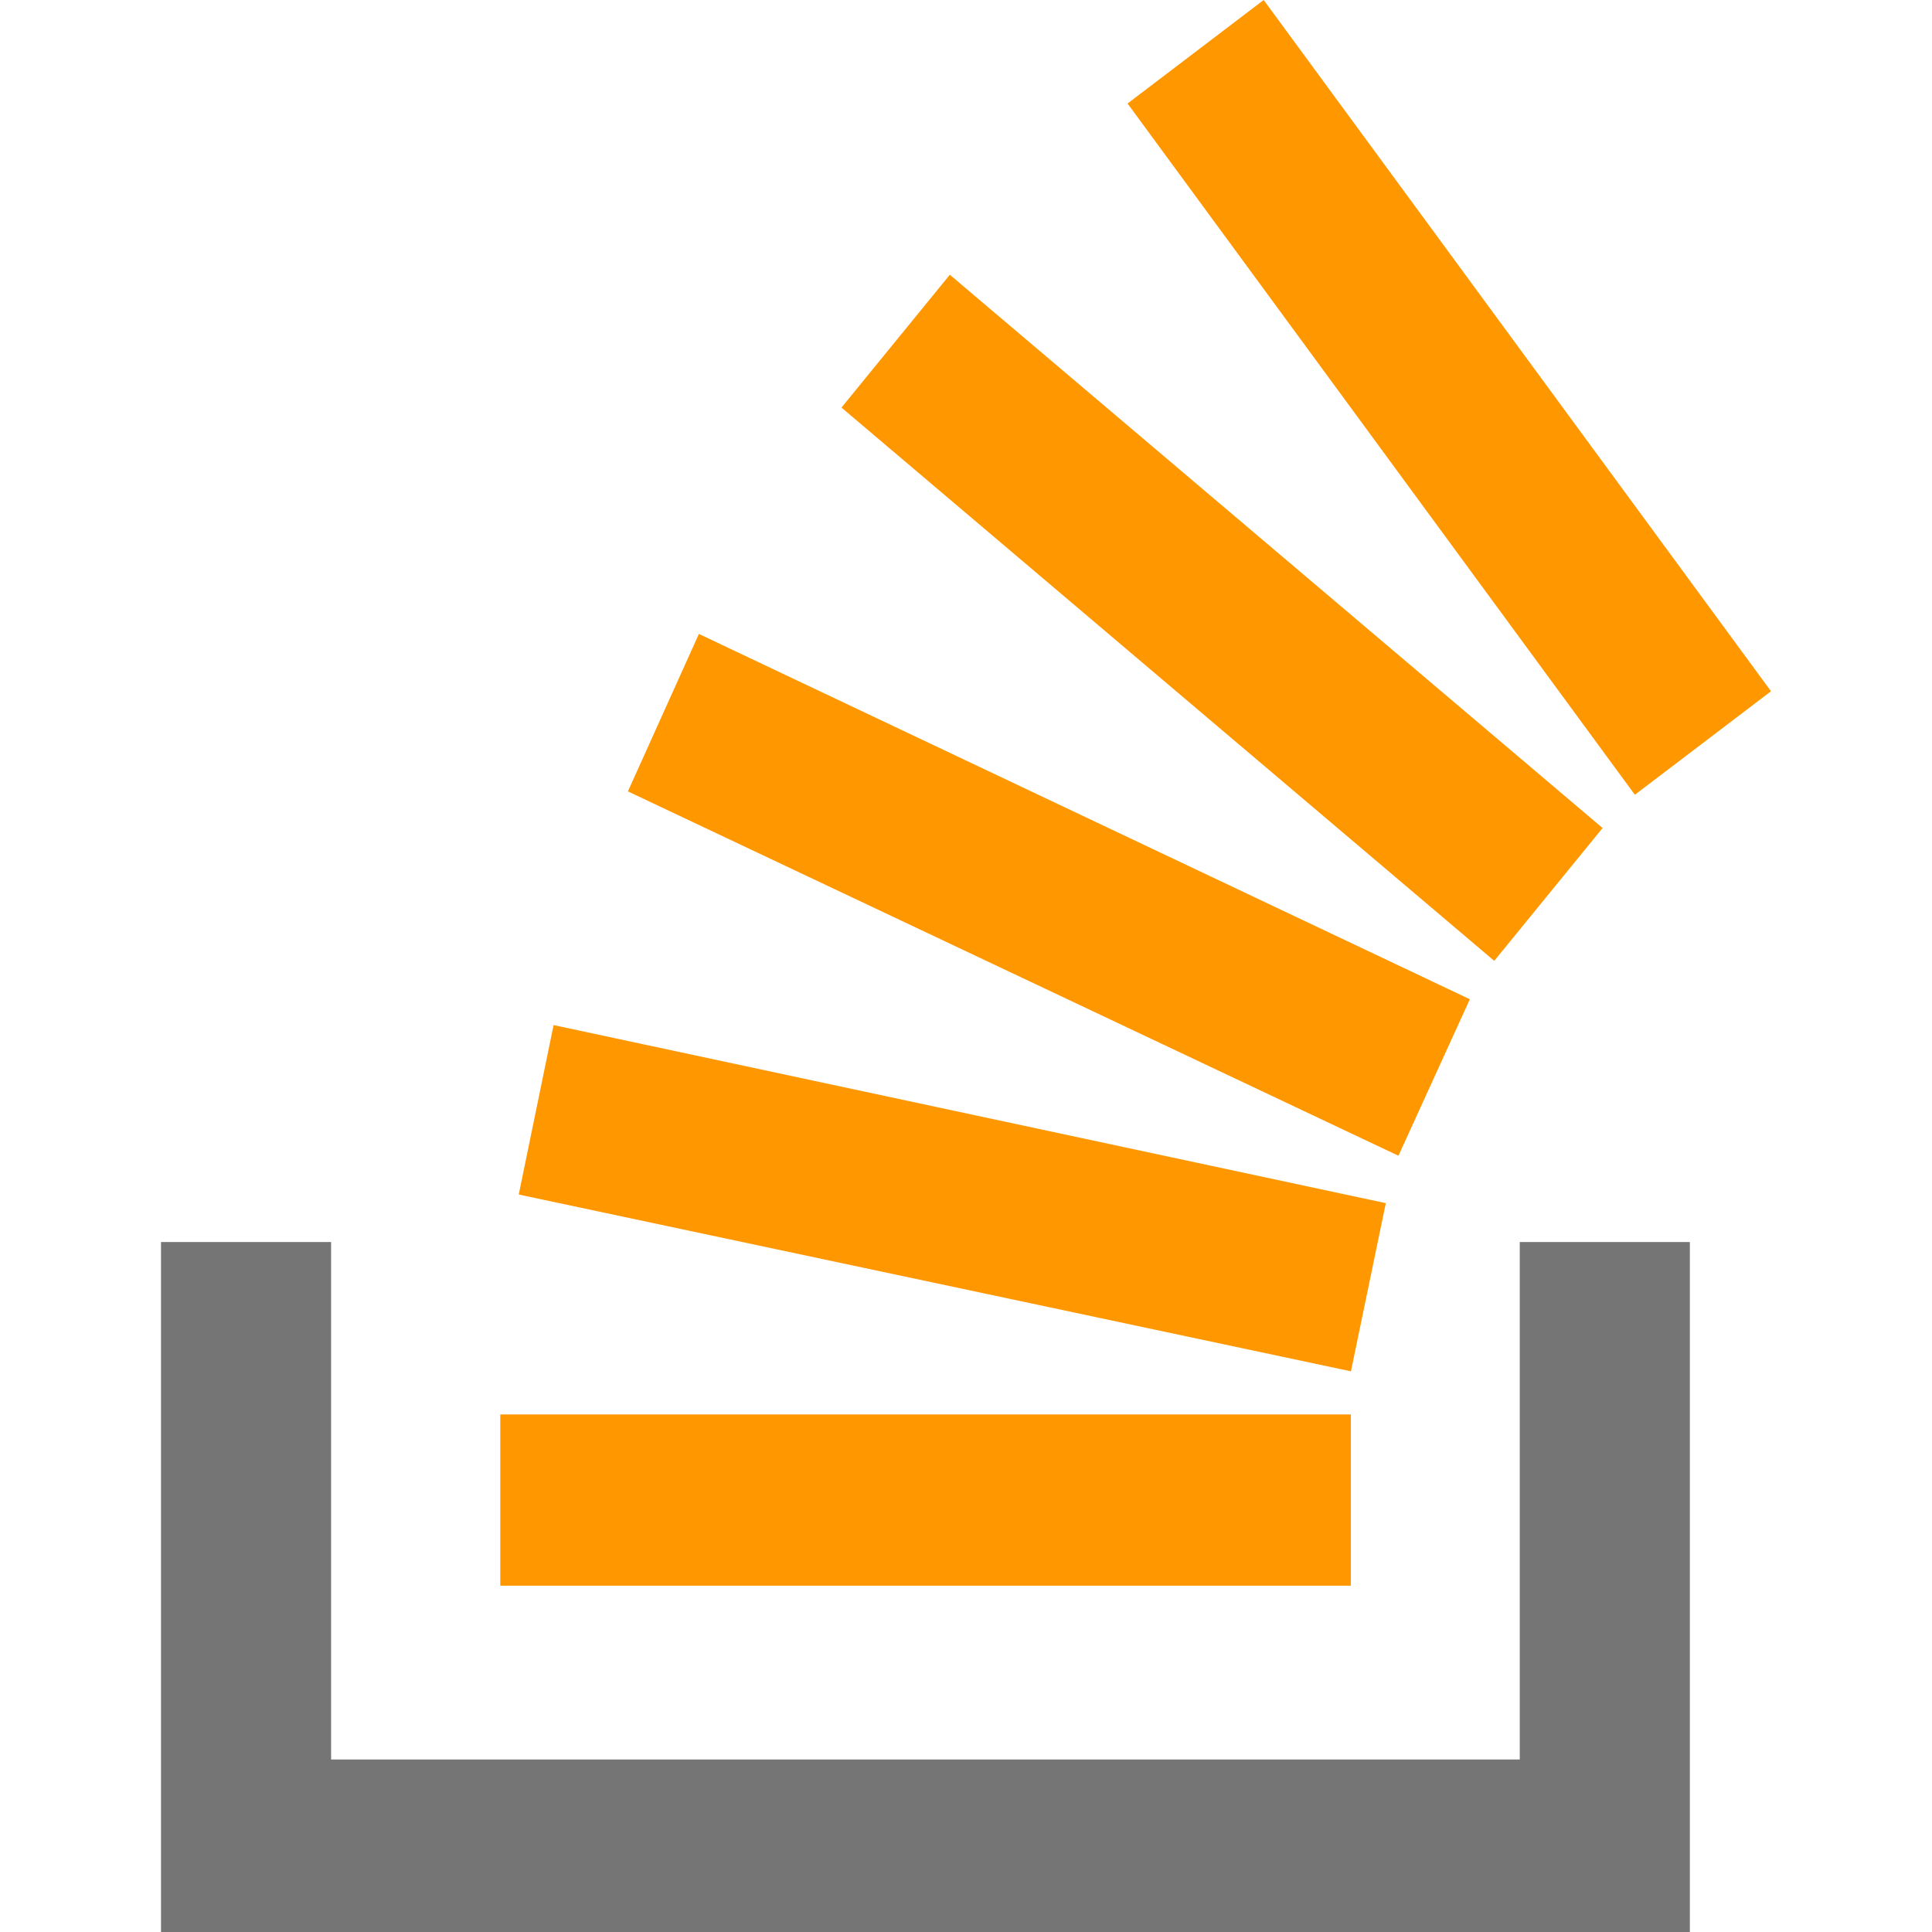
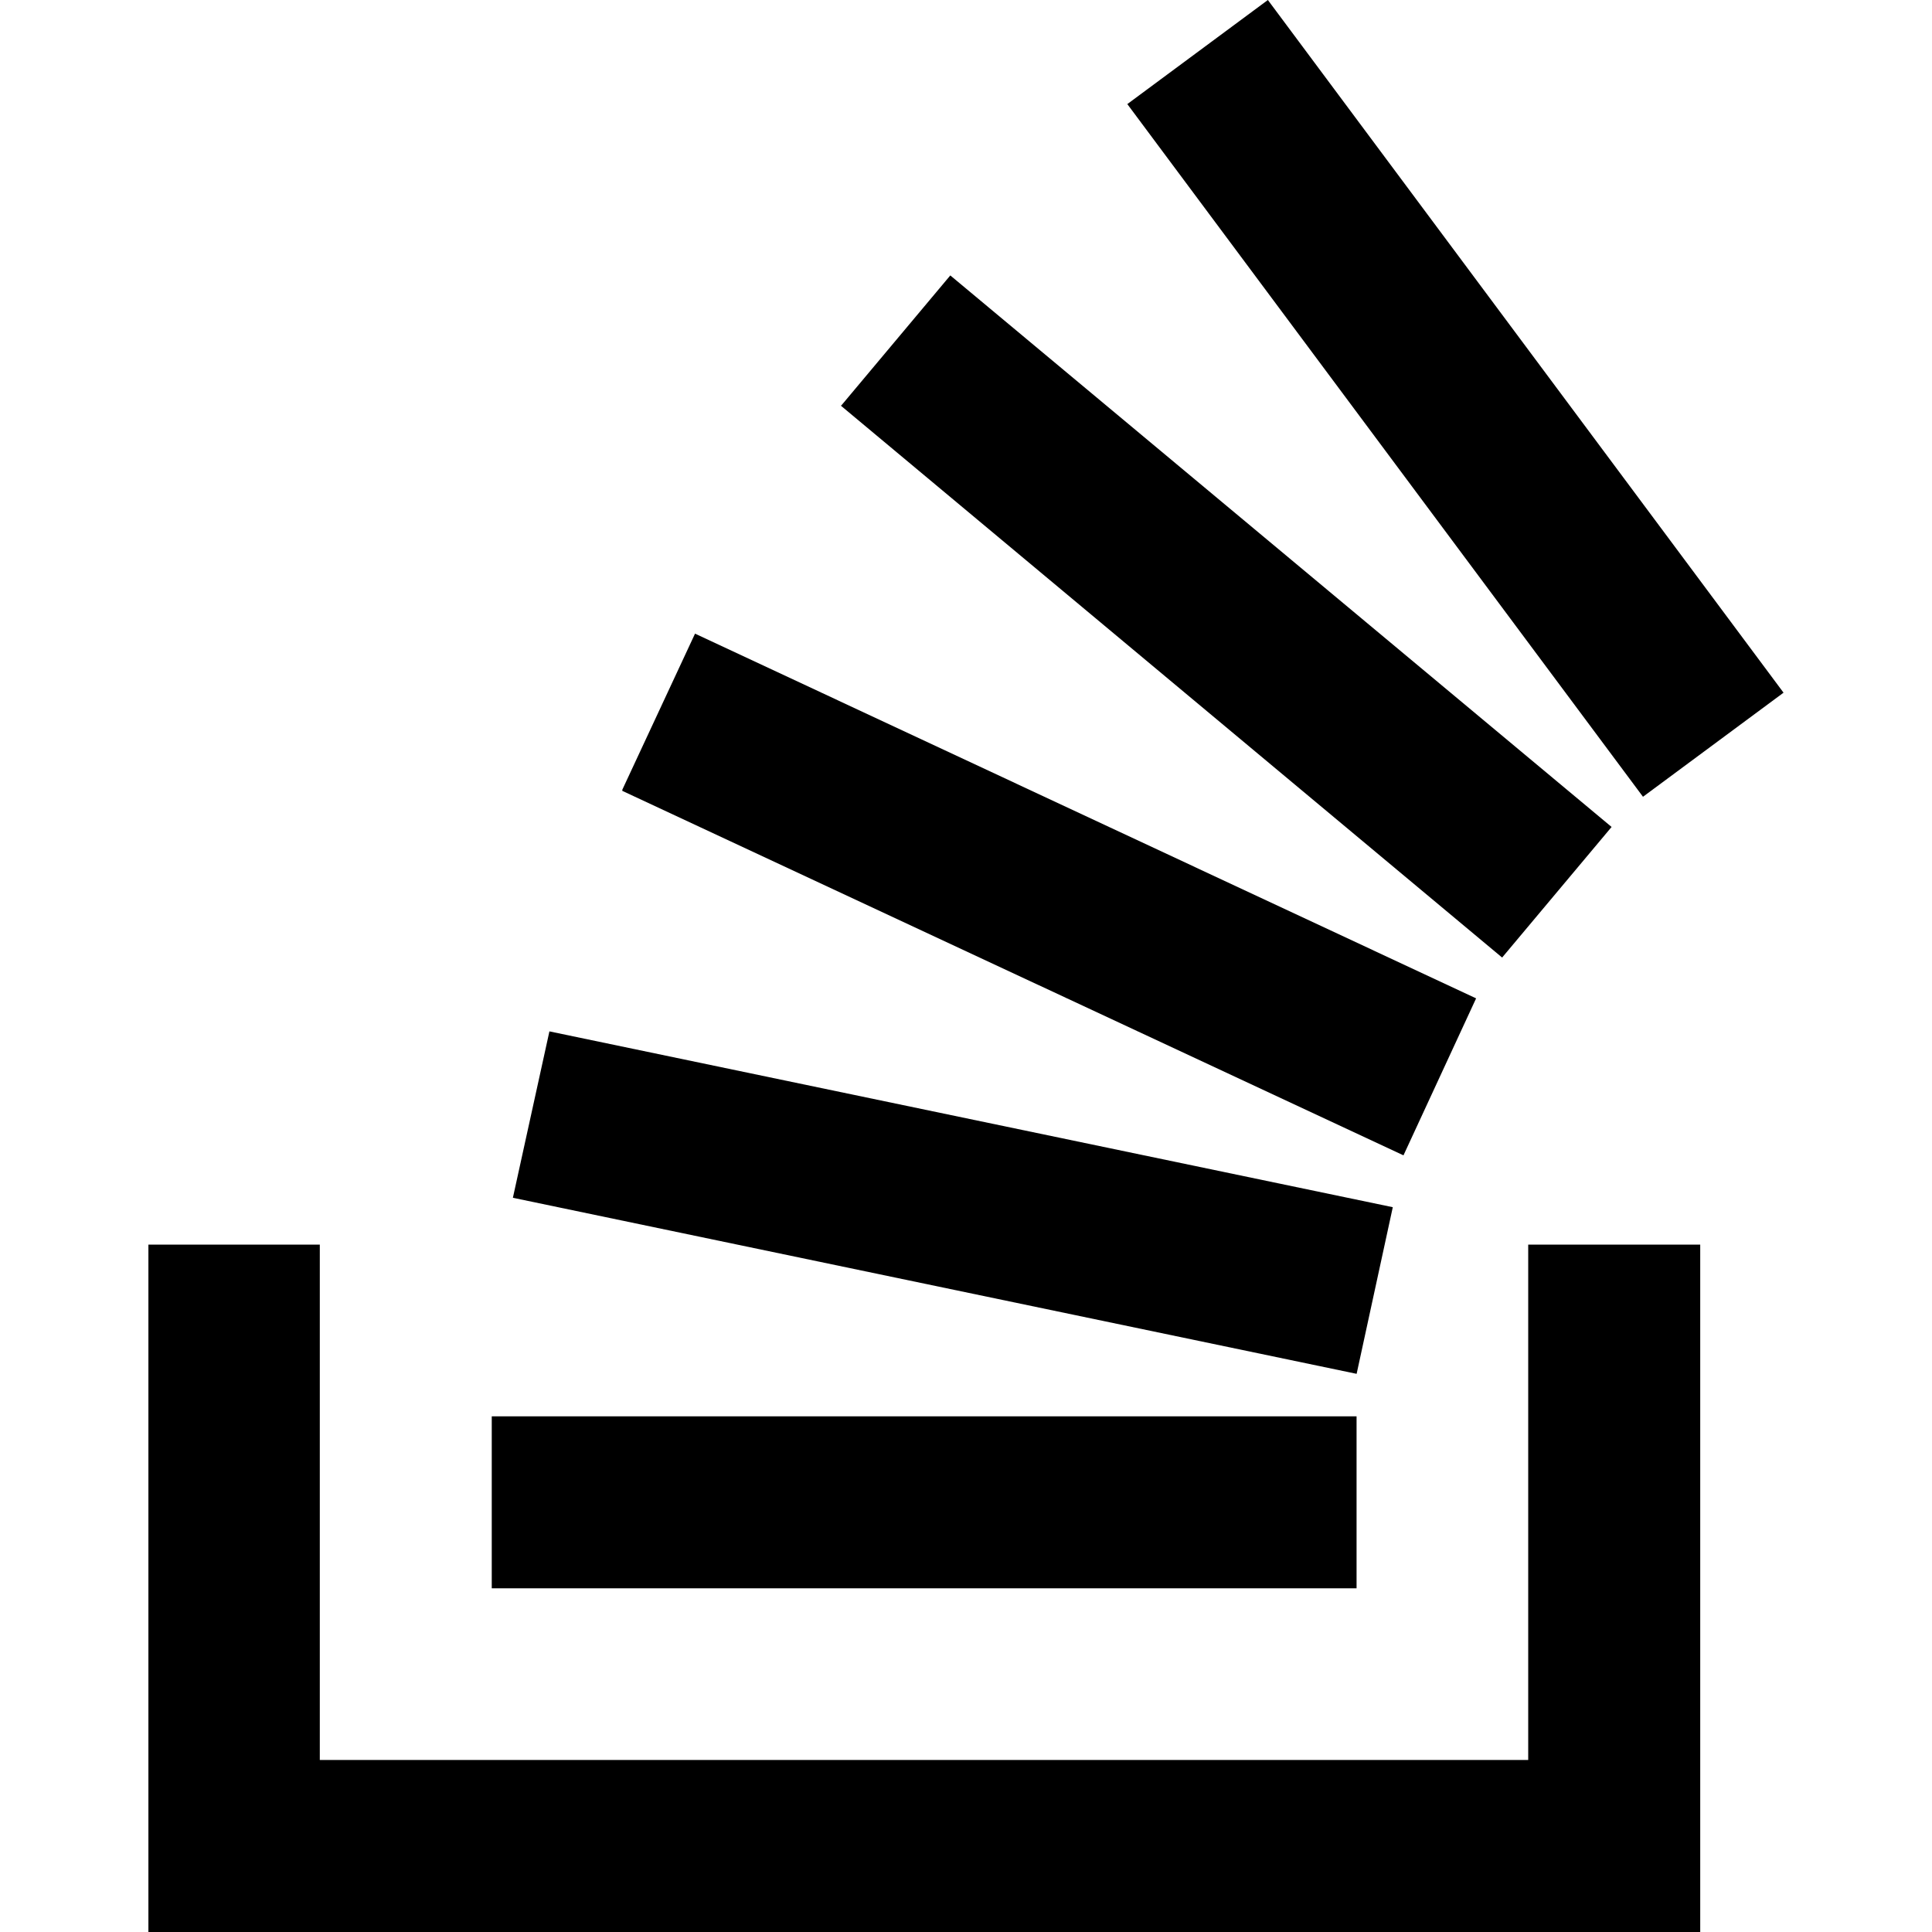
- <svg xmlns="http://www.w3.org/2000/svg" enable-background="new 0 0 24 24" height="512" viewBox="0 0 24 24" width="512">
-   <g fill="#ff9800">
-     <path d="m6.444 14.839 10.338 2.196.433-2.089-10.338-2.212z" />
-     <path d="m6.215 17.571h10.566v2.127h-10.566z" />
-     <path d="m7.8 9.831 9.572 4.526.887-1.944-9.577-4.538z" />
-     <path d="m17.373 14.358-.001-.001-.001.001z" />
-   </g>
-   <path d="m2 15.429v8.571h18.992v-8.571h-2.113v6.428h-14.766v-6.428z" fill="#757575" />
-   <path d="m10.453 5.063 8.109 6.873 1.346-1.65-8.109-6.873z" fill="#ff9800" />
-   <path d="m22 8.587-6.302-8.587-1.691 1.286 6.302 8.587z" fill="#ff9800" />
+ <svg xmlns="http://www.w3.org/2000/svg" width="32px" height="32px" viewBox="0 0 32 32">
+   <path d="M25.312 29.151v-8.536h2.849v11.385h-25.703v-11.385h2.839v8.536zM8.145 26.307h14.324v-2.848h-14.324zM8.495 19.839l13.975 2.916 0.599-2.76-13.969-2.912zM10.307 13.099l12.939 6.037 1.203-2.6-12.937-6.041-1.204 2.584zM13.927 6.719l10.953 9.141 1.813-2.163-10.953-9.135-1.803 2.151zM21 0l-2.328 1.724 8.541 11.473 2.328-1.724z" />
</svg>
